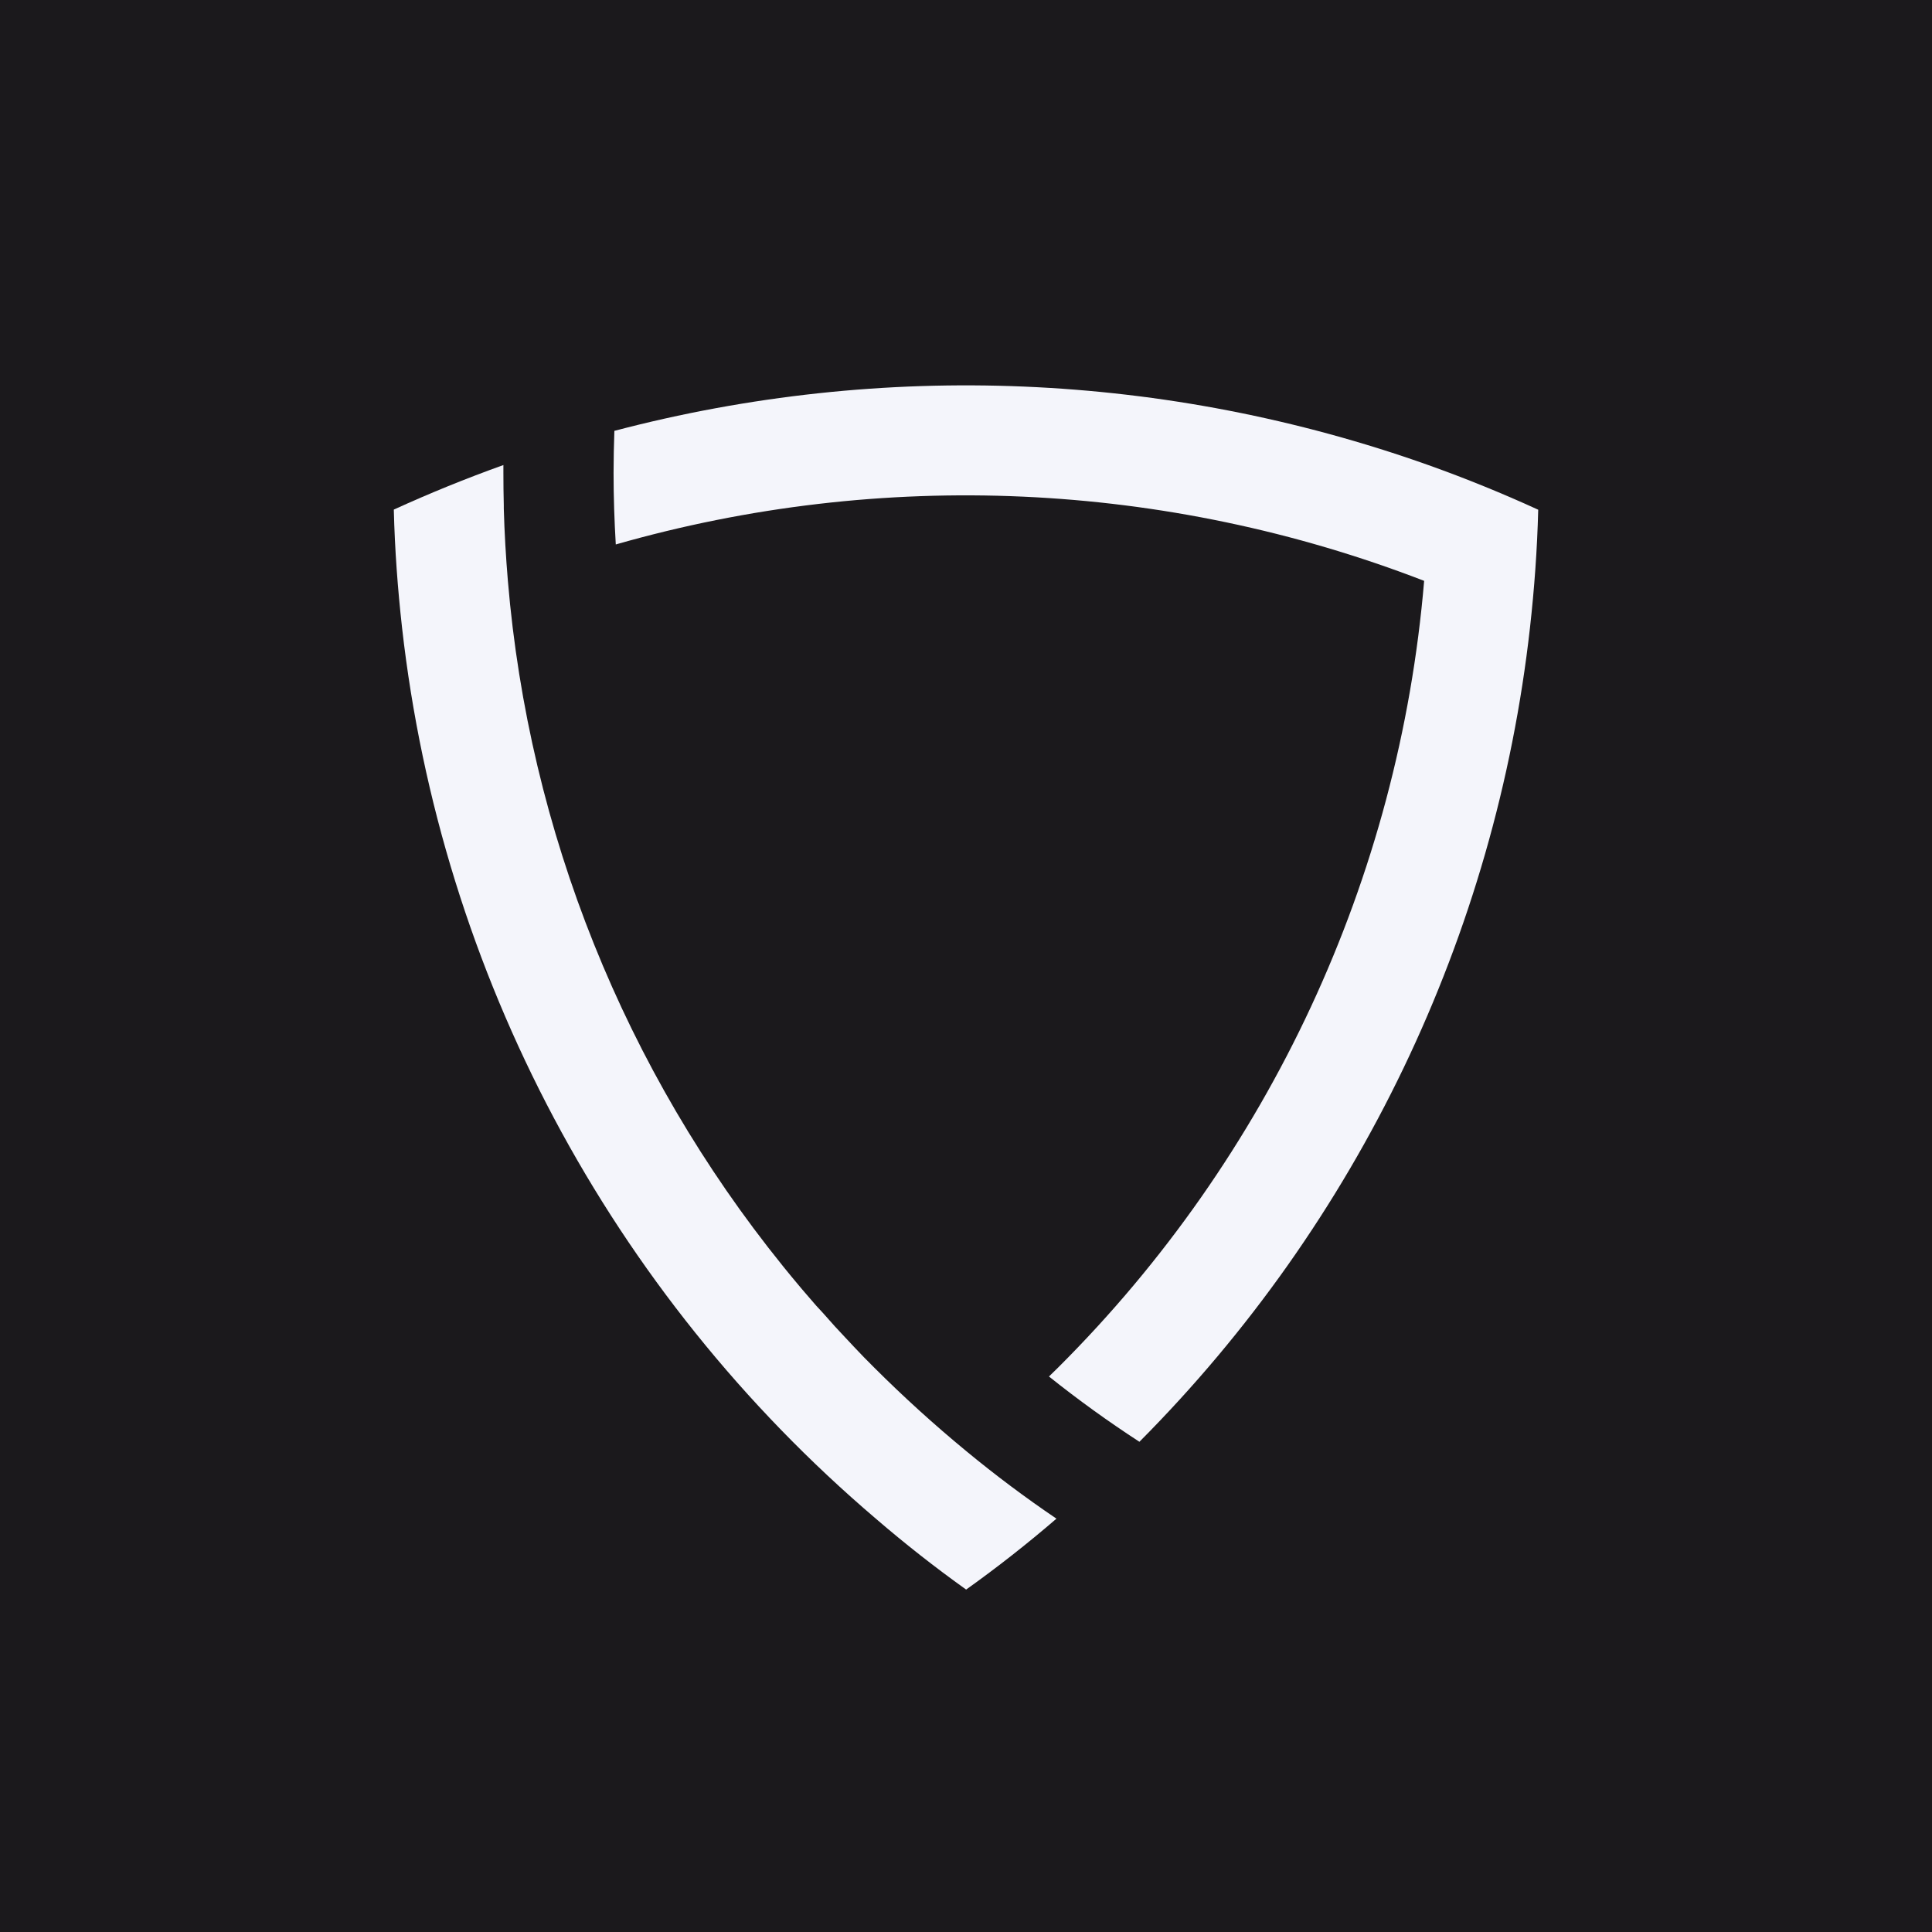
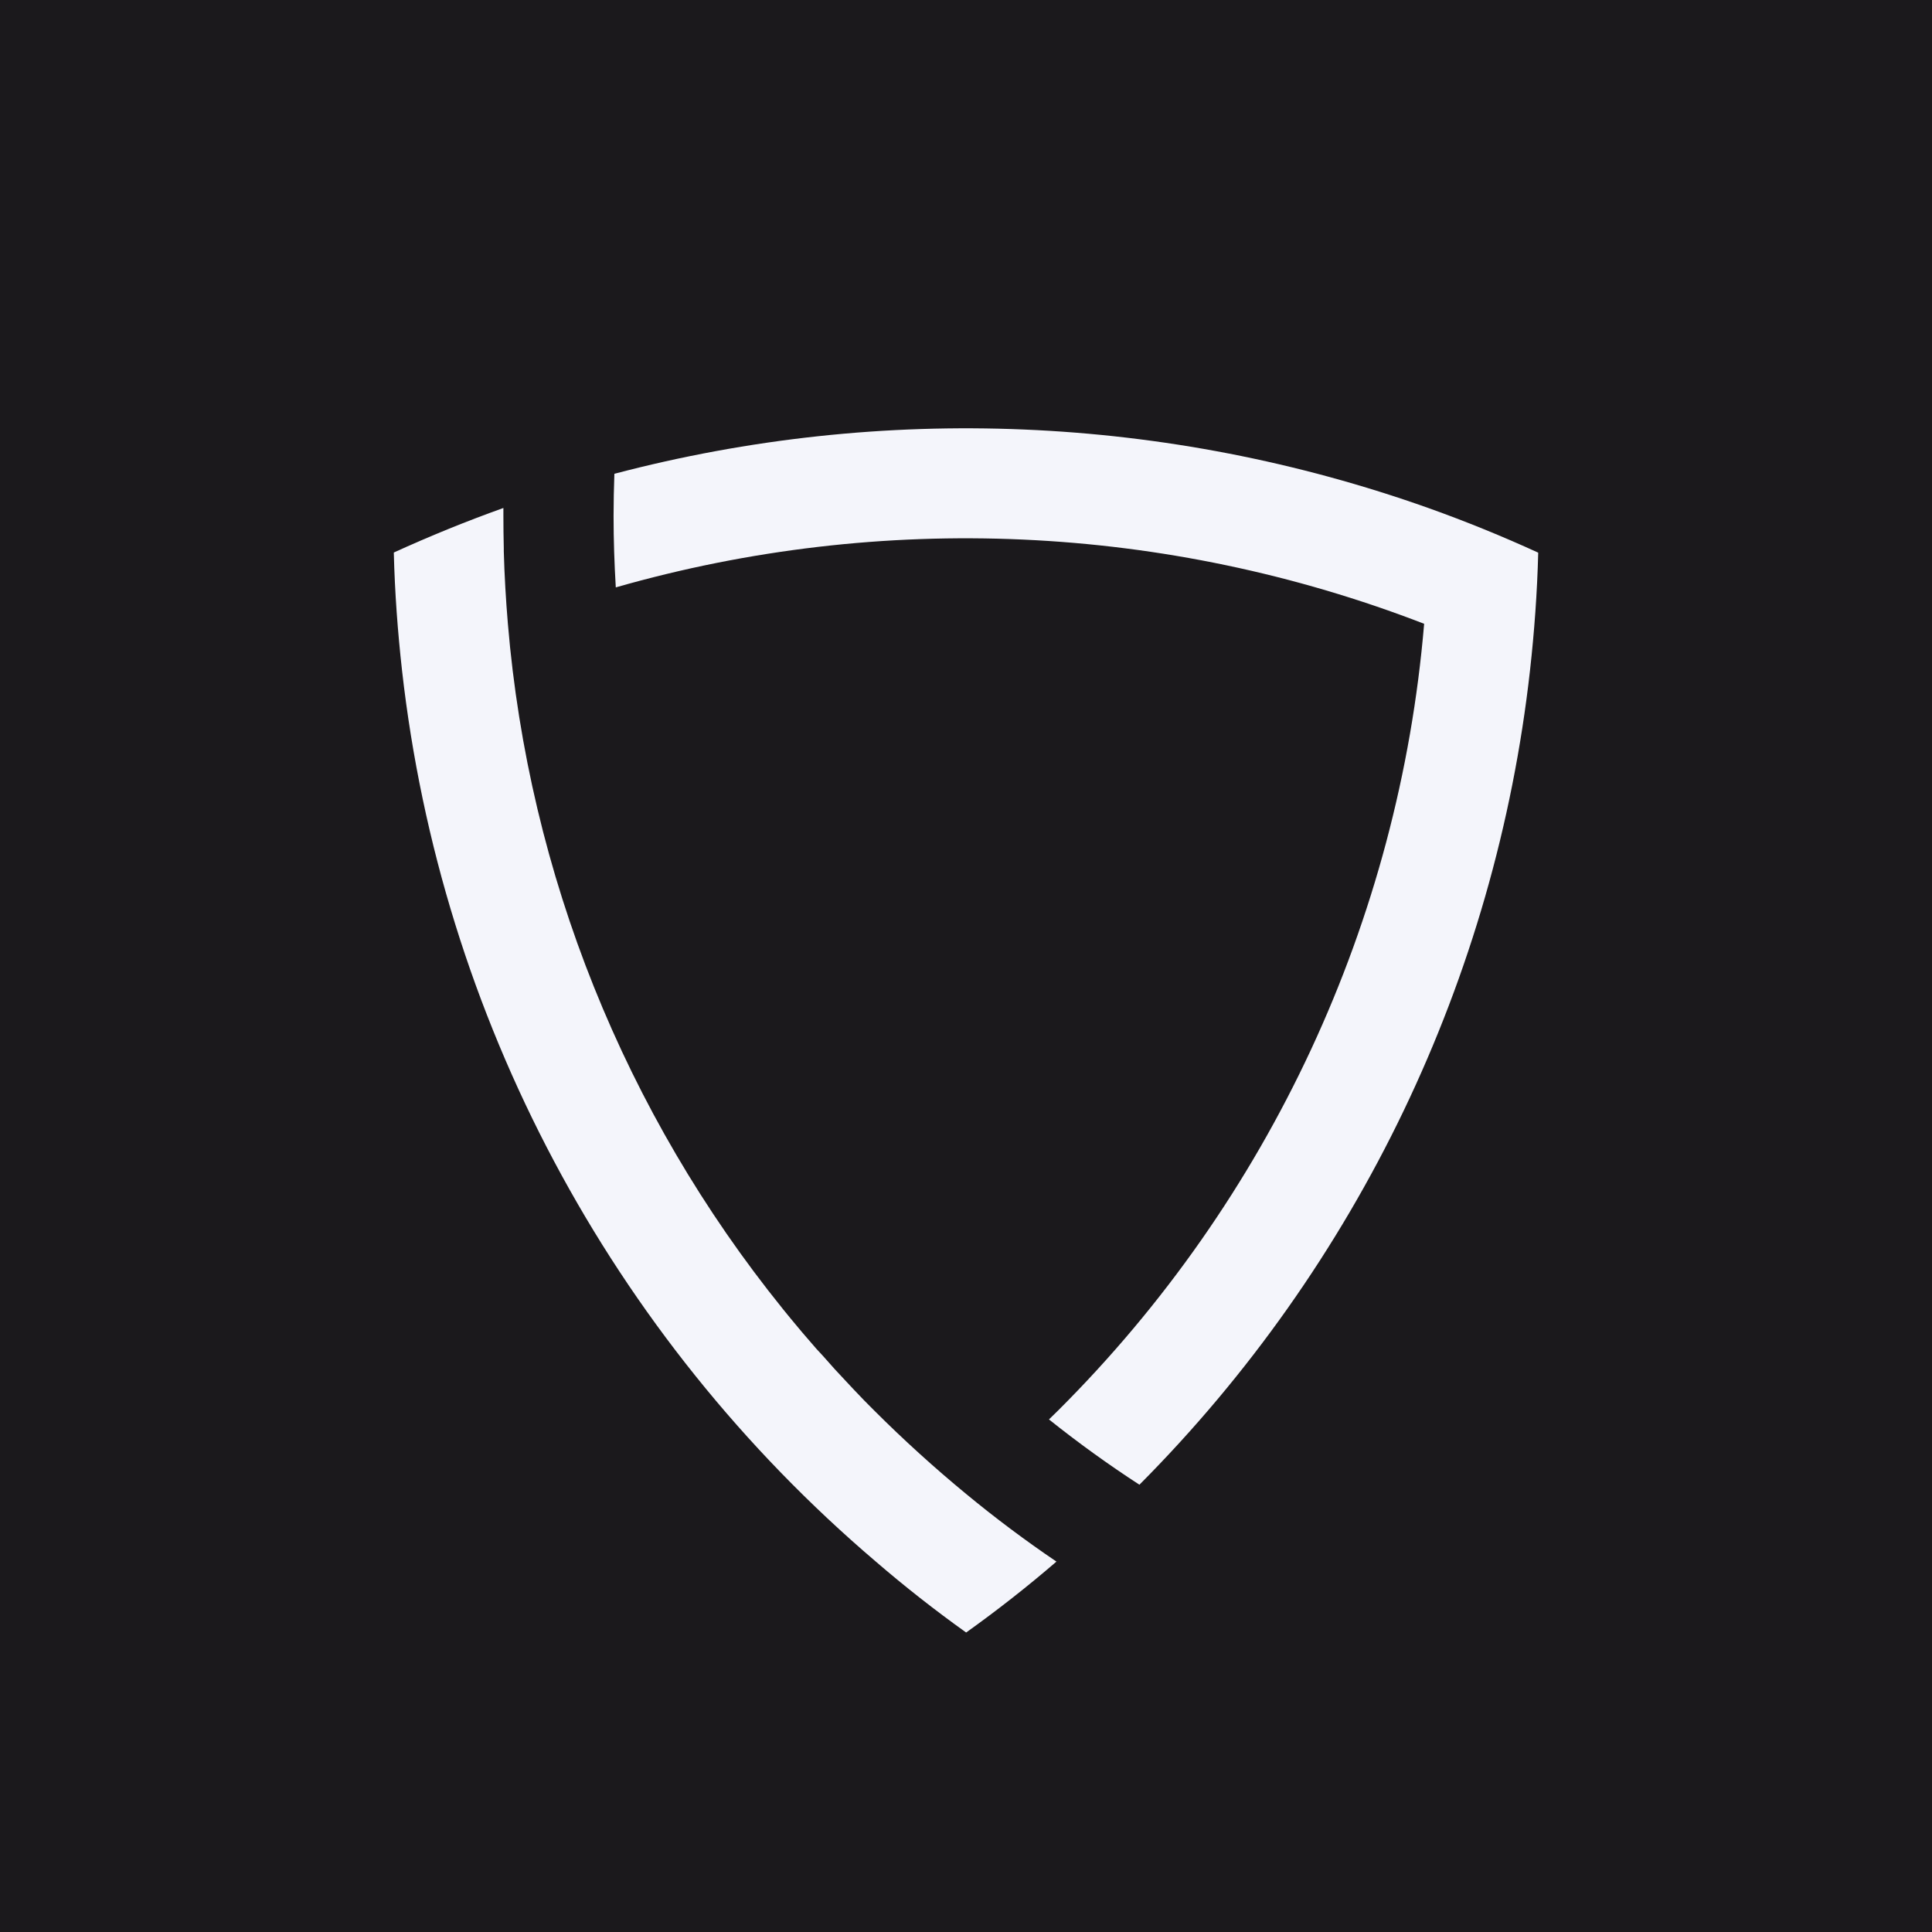
<svg xmlns="http://www.w3.org/2000/svg" version="1.2" baseProfile="tiny-ps" viewBox="0 0 180 180" xml:space="preserve">
  <rect fill="#1b191c" width="180" height="180" />
-   <path class="cls-1" d="m 81.436,127.403 c -0.623,-0.623 -1.247,-1.247 -1.87,-1.92 l -0.841,-0.898 c -0.312,-0.337 -0.623,-0.673 -0.947,-1.016 l -1.109,-1.247 -0.623,-0.673 c -0.436,-0.499 -0.866,-0.997 -1.296,-1.502 l -0.318,-0.38 c -0.492,-0.586 -0.985,-1.178 -1.465,-1.776 l -0.044,-0.056 A 117.18,117.18 0 0 1 47.317,54.104 c -0.187,-2.231 -0.318,-4.475 -0.38,-6.732 0,-0.093 0,-0.193 0,-0.293 q -0.037,-1.508 -0.037,-3.029 c 0,-0.237 0,-0.48 0,-0.723 q -5.217,1.87 -10.21,4.151 c 0.093,3.74 0.362,7.367 0.767,10.989 a 127.832,127.832 0 0 0 44.142,83.023 q 4.051,3.49 8.414,6.607 4.363,-3.116 8.414,-6.607 -4.363,-2.954 -8.414,-6.302 -4.45,-3.665 -8.577,-7.785 z" id="path7249" style="fill:#f4f5fb;fill-opacity:1;stroke-width:0.623" />
-   <path class="cls-1" d="M 133.101,43.339 A 128.673,128.673 0 0 0 57.24,40.142 c -0.044,1.303 -0.075,2.612 -0.075,3.921 0,2.238 0.075,4.457 0.206,6.663 a 118.47,118.47 0 0 1 75.313,3.391 117.379,117.379 0 0 1 -34.094,73.287 l -0.86,0.841 q 4.064,3.247 8.427,6.083 a 127.713,127.713 0 0 0 36.388,-75.849 c 0.405,-3.621 0.673,-7.28 0.767,-10.989 q -4.993,-2.287 -10.21,-4.151 z" id="path7251" style="fill:#f4f5fb;fill-opacity:1;stroke-width:0.623" />
+   <path class="cls-1" d="m 81.436,131.403 c -0.623,-0.623 -1.247,-1.247 -1.87,-1.92 l -0.841,-0.898 c -0.312,-0.337 -0.623,-0.673 -0.947,-1.016 l -1.109,-1.247 -0.623,-0.673 c -0.436,-0.499 -0.866,-0.997 -1.296,-1.502 l -0.318,-0.38 c -0.492,-0.586 -0.985,-1.178 -1.465,-1.776 l -0.044,-0.056 A 117.18,117.18 0 0 1 47.317,58.104 c -0.187,-2.231 -0.318,-4.475 -0.38,-6.732 0,-0.093 0,-0.193 0,-0.293 q -0.037,-1.508 -0.037,-3.029 c 0,-0.237 0,-0.48 0,-0.723 q -5.217,1.87 -10.21,4.151 c 0.093,3.74 0.362,7.367 0.767,10.989 a 127.832,127.832 0 0 0 44.142,83.023 q 4.051,3.49 8.414,6.607 4.363,-3.116 8.414,-6.607 -4.363,-2.954 -8.414,-6.302 -4.45,-3.665 -8.577,-7.785 z" id="path7249" style="fill:#f4f5fb;fill-opacity:1;stroke-width:0.623" />
+   <path class="cls-1" d="M 133.101,47.339 A 128.673,128.673 0 0 0 57.24,44.142 c -0.044,1.303 -0.075,2.612 -0.075,3.921 0,2.238 0.075,4.457 0.206,6.663 a 118.47,118.47 0 0 1 75.313,3.391 117.379,117.379 0 0 1 -34.094,73.287 l -0.86,0.841 q 4.064,3.247 8.427,6.083 a 127.713,127.713 0 0 0 36.388,-75.849 c 0.405,-3.621 0.673,-7.28 0.767,-10.989 q -4.993,-2.287 -10.21,-4.151 z" id="path7251" style="fill:#f4f5fb;fill-opacity:1;stroke-width:0.623" />
</svg>
